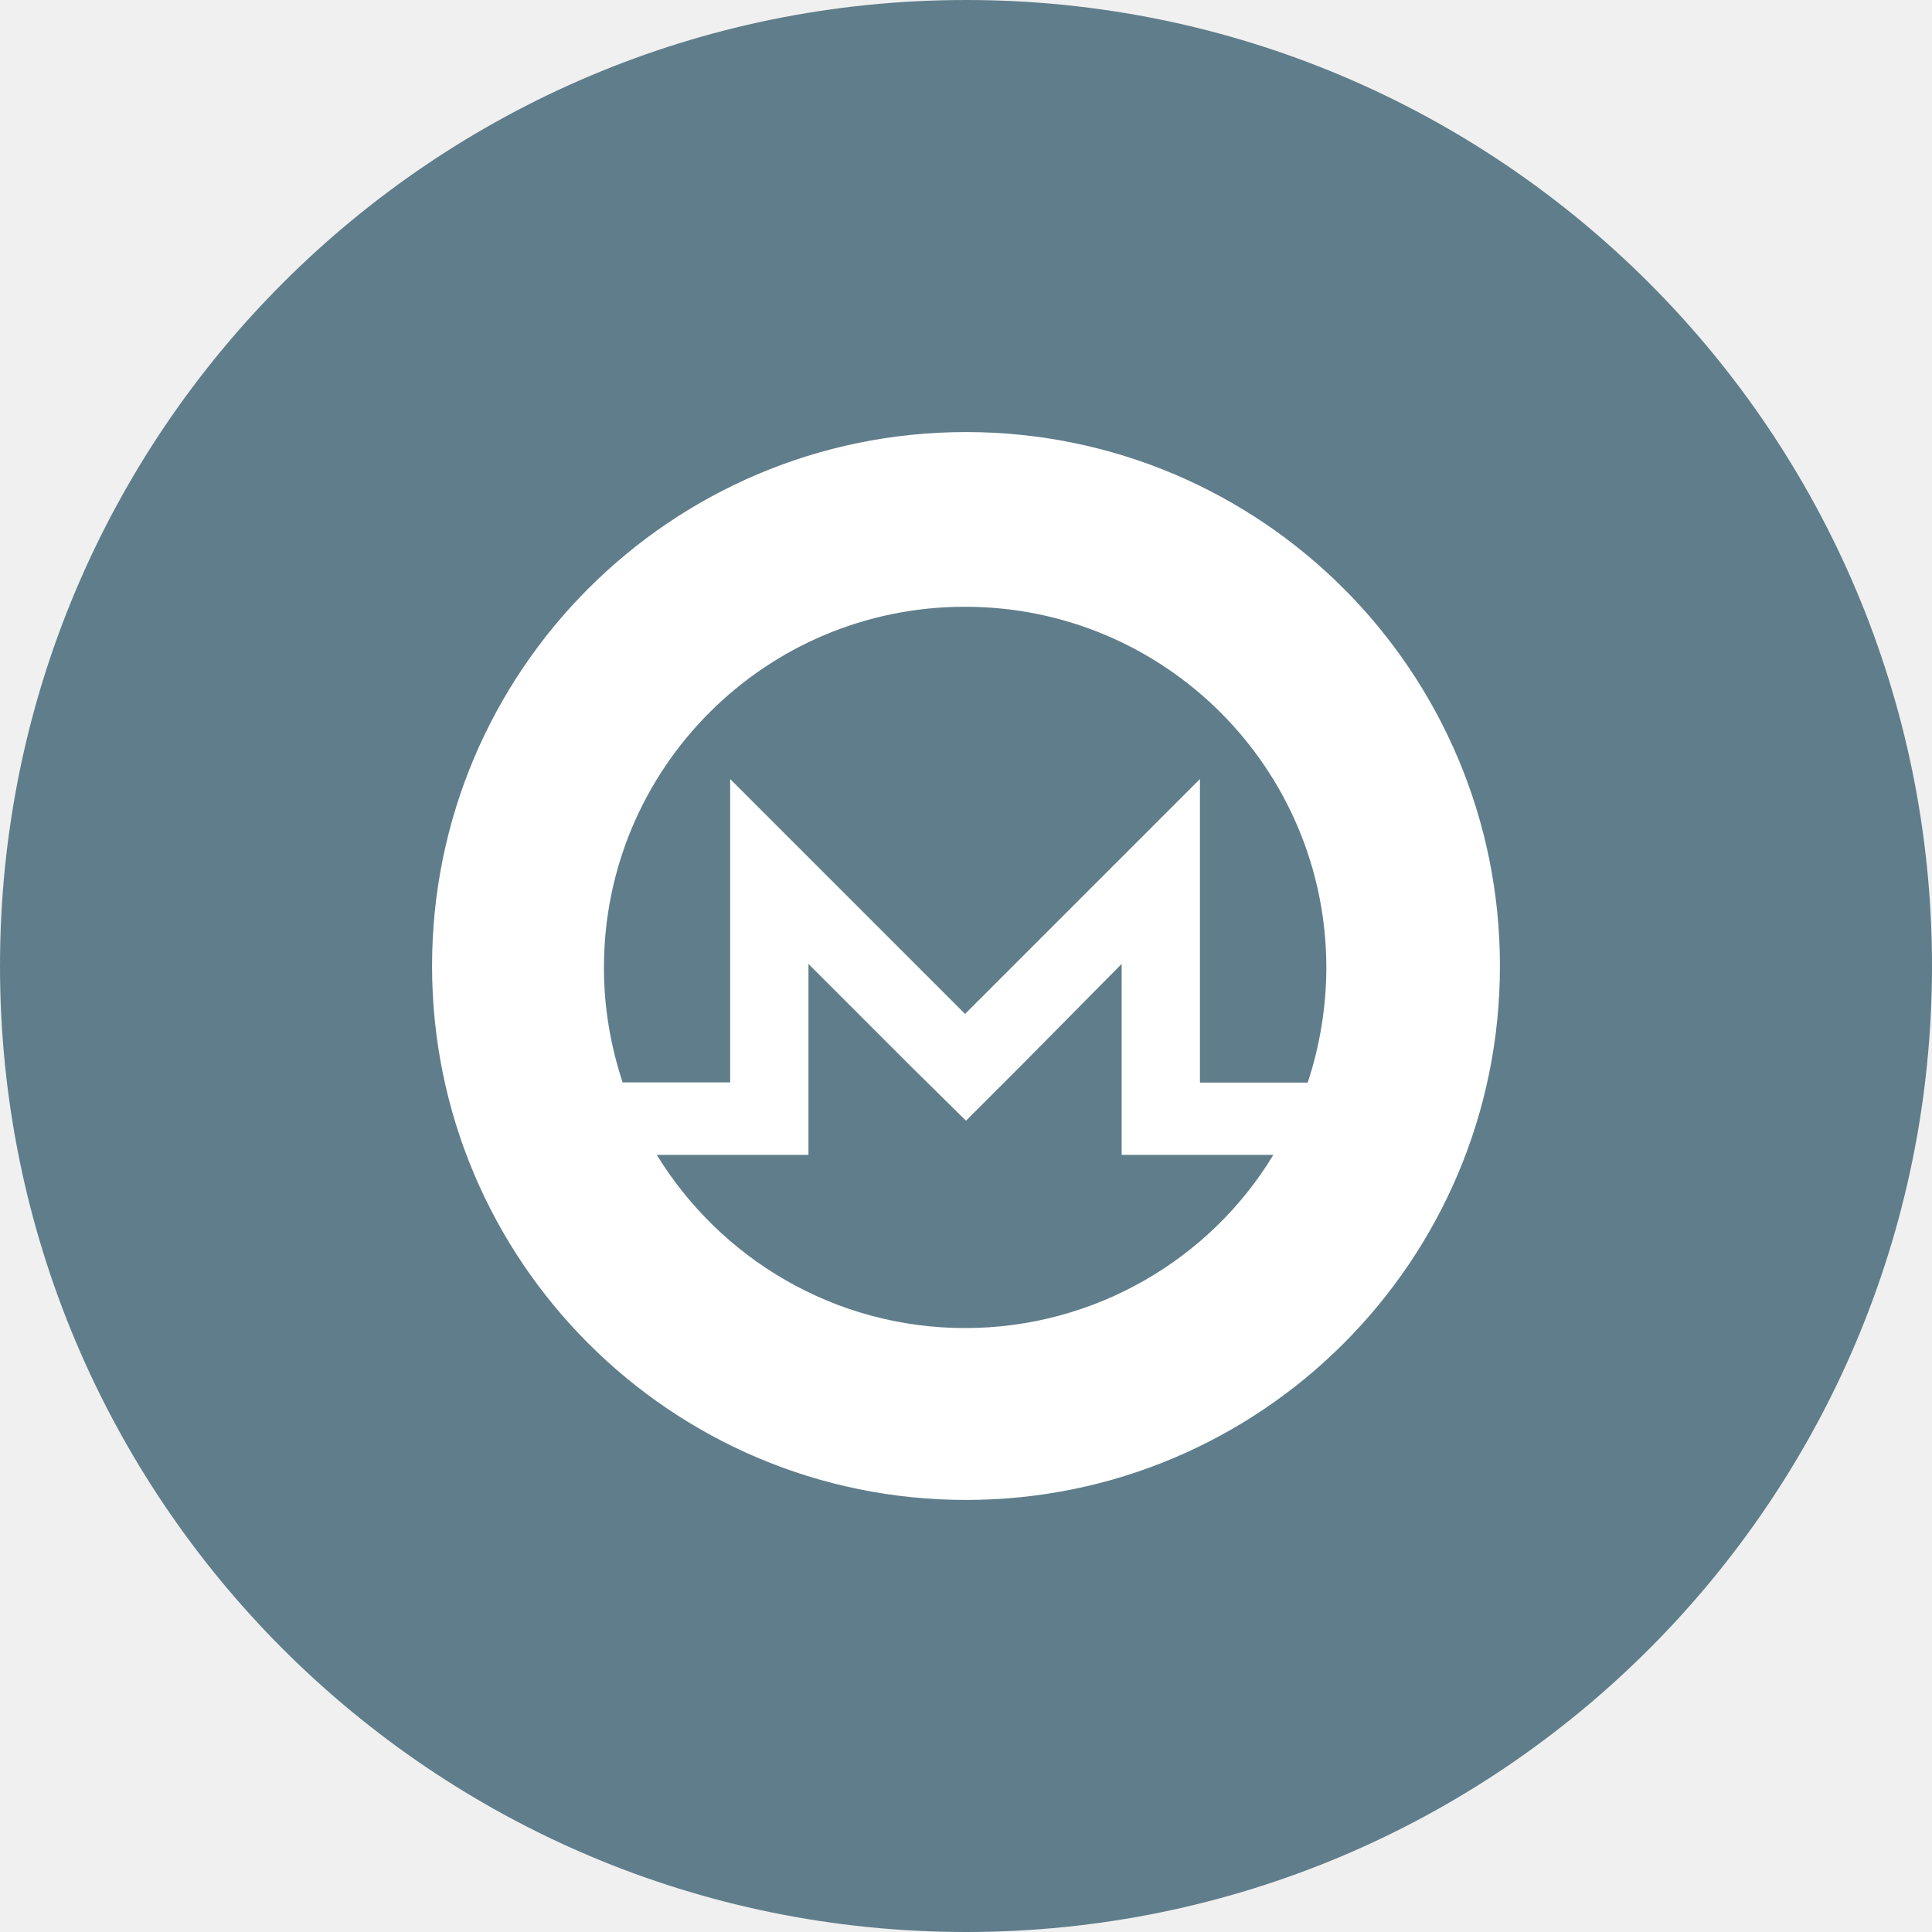
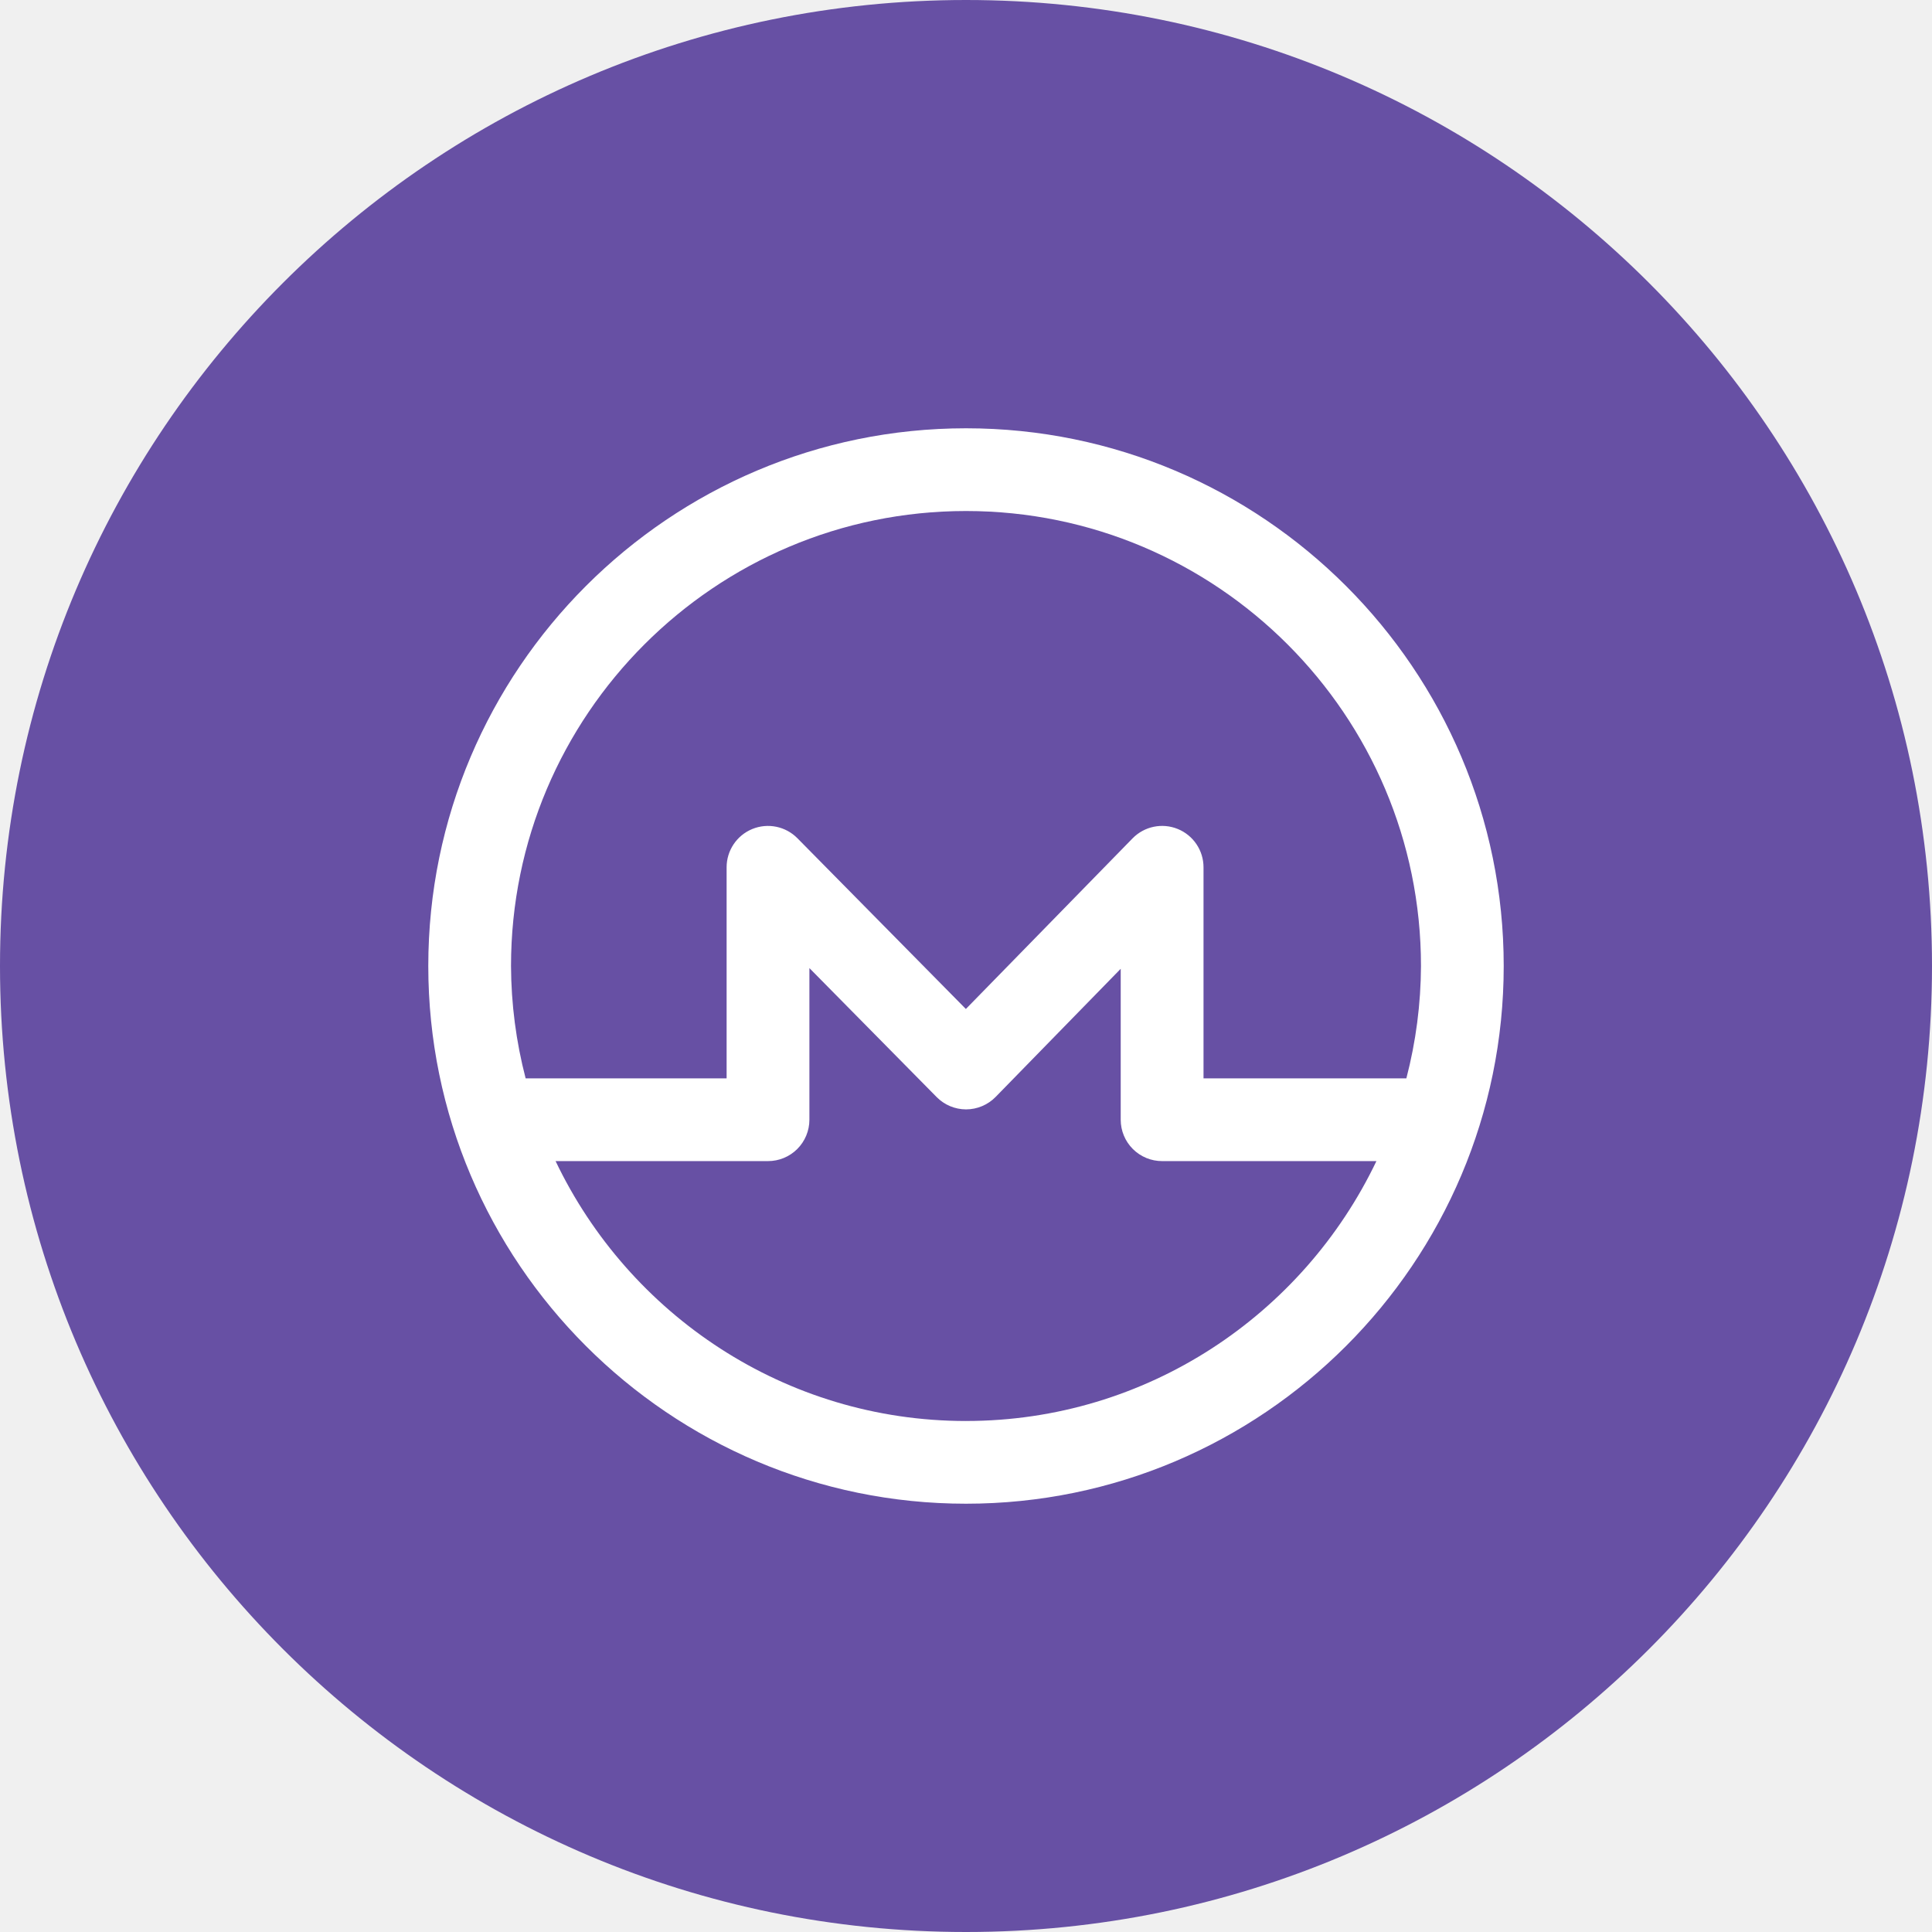
<svg xmlns="http://www.w3.org/2000/svg" viewBox="0 0 1024 1024">
-   <circle cx="512" cy="512" r="512" style="fill:#607d8b" />
-   <path d="M512 795c-156.3 0-283-126.7-283-283s126.7-283 283-283 283 126.7 283 283-126.7 283-283 283zm-.5-473.4c-105.7-.1-191.4 85.5-191.4 191.2v.2c0 21.3 3.6 41.5 9.9 60.7h57V412.9l124.5 124.5L636 412.9v160.9h57.1c6.5-19.6 9.8-40.1 9.9-60.7 0-105.9-85.7-191.5-191.5-191.5zM483 565.4l-54.5-54.5v101.2h-80.4c33.7 55 94.4 91.8 163.4 91.8s130.2-36.8 163.4-91.8h-80.4V510.9l-53.9 54.5L512 594l-29-28.6z" style="fill:#fff" />
+   <circle cx="512" cy="512" r="512" style="fill:#6750a4" />
+   <path d="M512 227c-157.14 0-285 127.86-285 285s127.86 285 285 285 285-127.86 285-285-127.86-285-285-285Zm0 43.85C645 270.85 753.15 379 753.15 512a240 240 0 0 1-7.75 59.56H637.89V459.68a21.93 21.93 0 0 0-37.61-15.33l-88.35 90.43-89.29-90.5a21.92 21.92 0 0 0-37.52 15.4v111.88H278.6a240 240 0 0 1-7.75-59.56C270.85 379 379 270.85 512 270.85Zm0 482.31c-95.93 0-178.71-56.45-217.53-137.75H407a21.93 21.93 0 0 0 22-21.93v-80.37l67.44 68.35A21.92 21.92 0 0 0 512 588h.06a22 22 0 0 0 15.63-6.59L594 513.48v80a21.93 21.93 0 0 0 22 21.93h113.53C690.71 696.7 607.93 753.15 512 753.15Z" data-name="Monero symbol in 'Phosphor Icons' style by krisu" style="fill:#fff" />
</svg>
